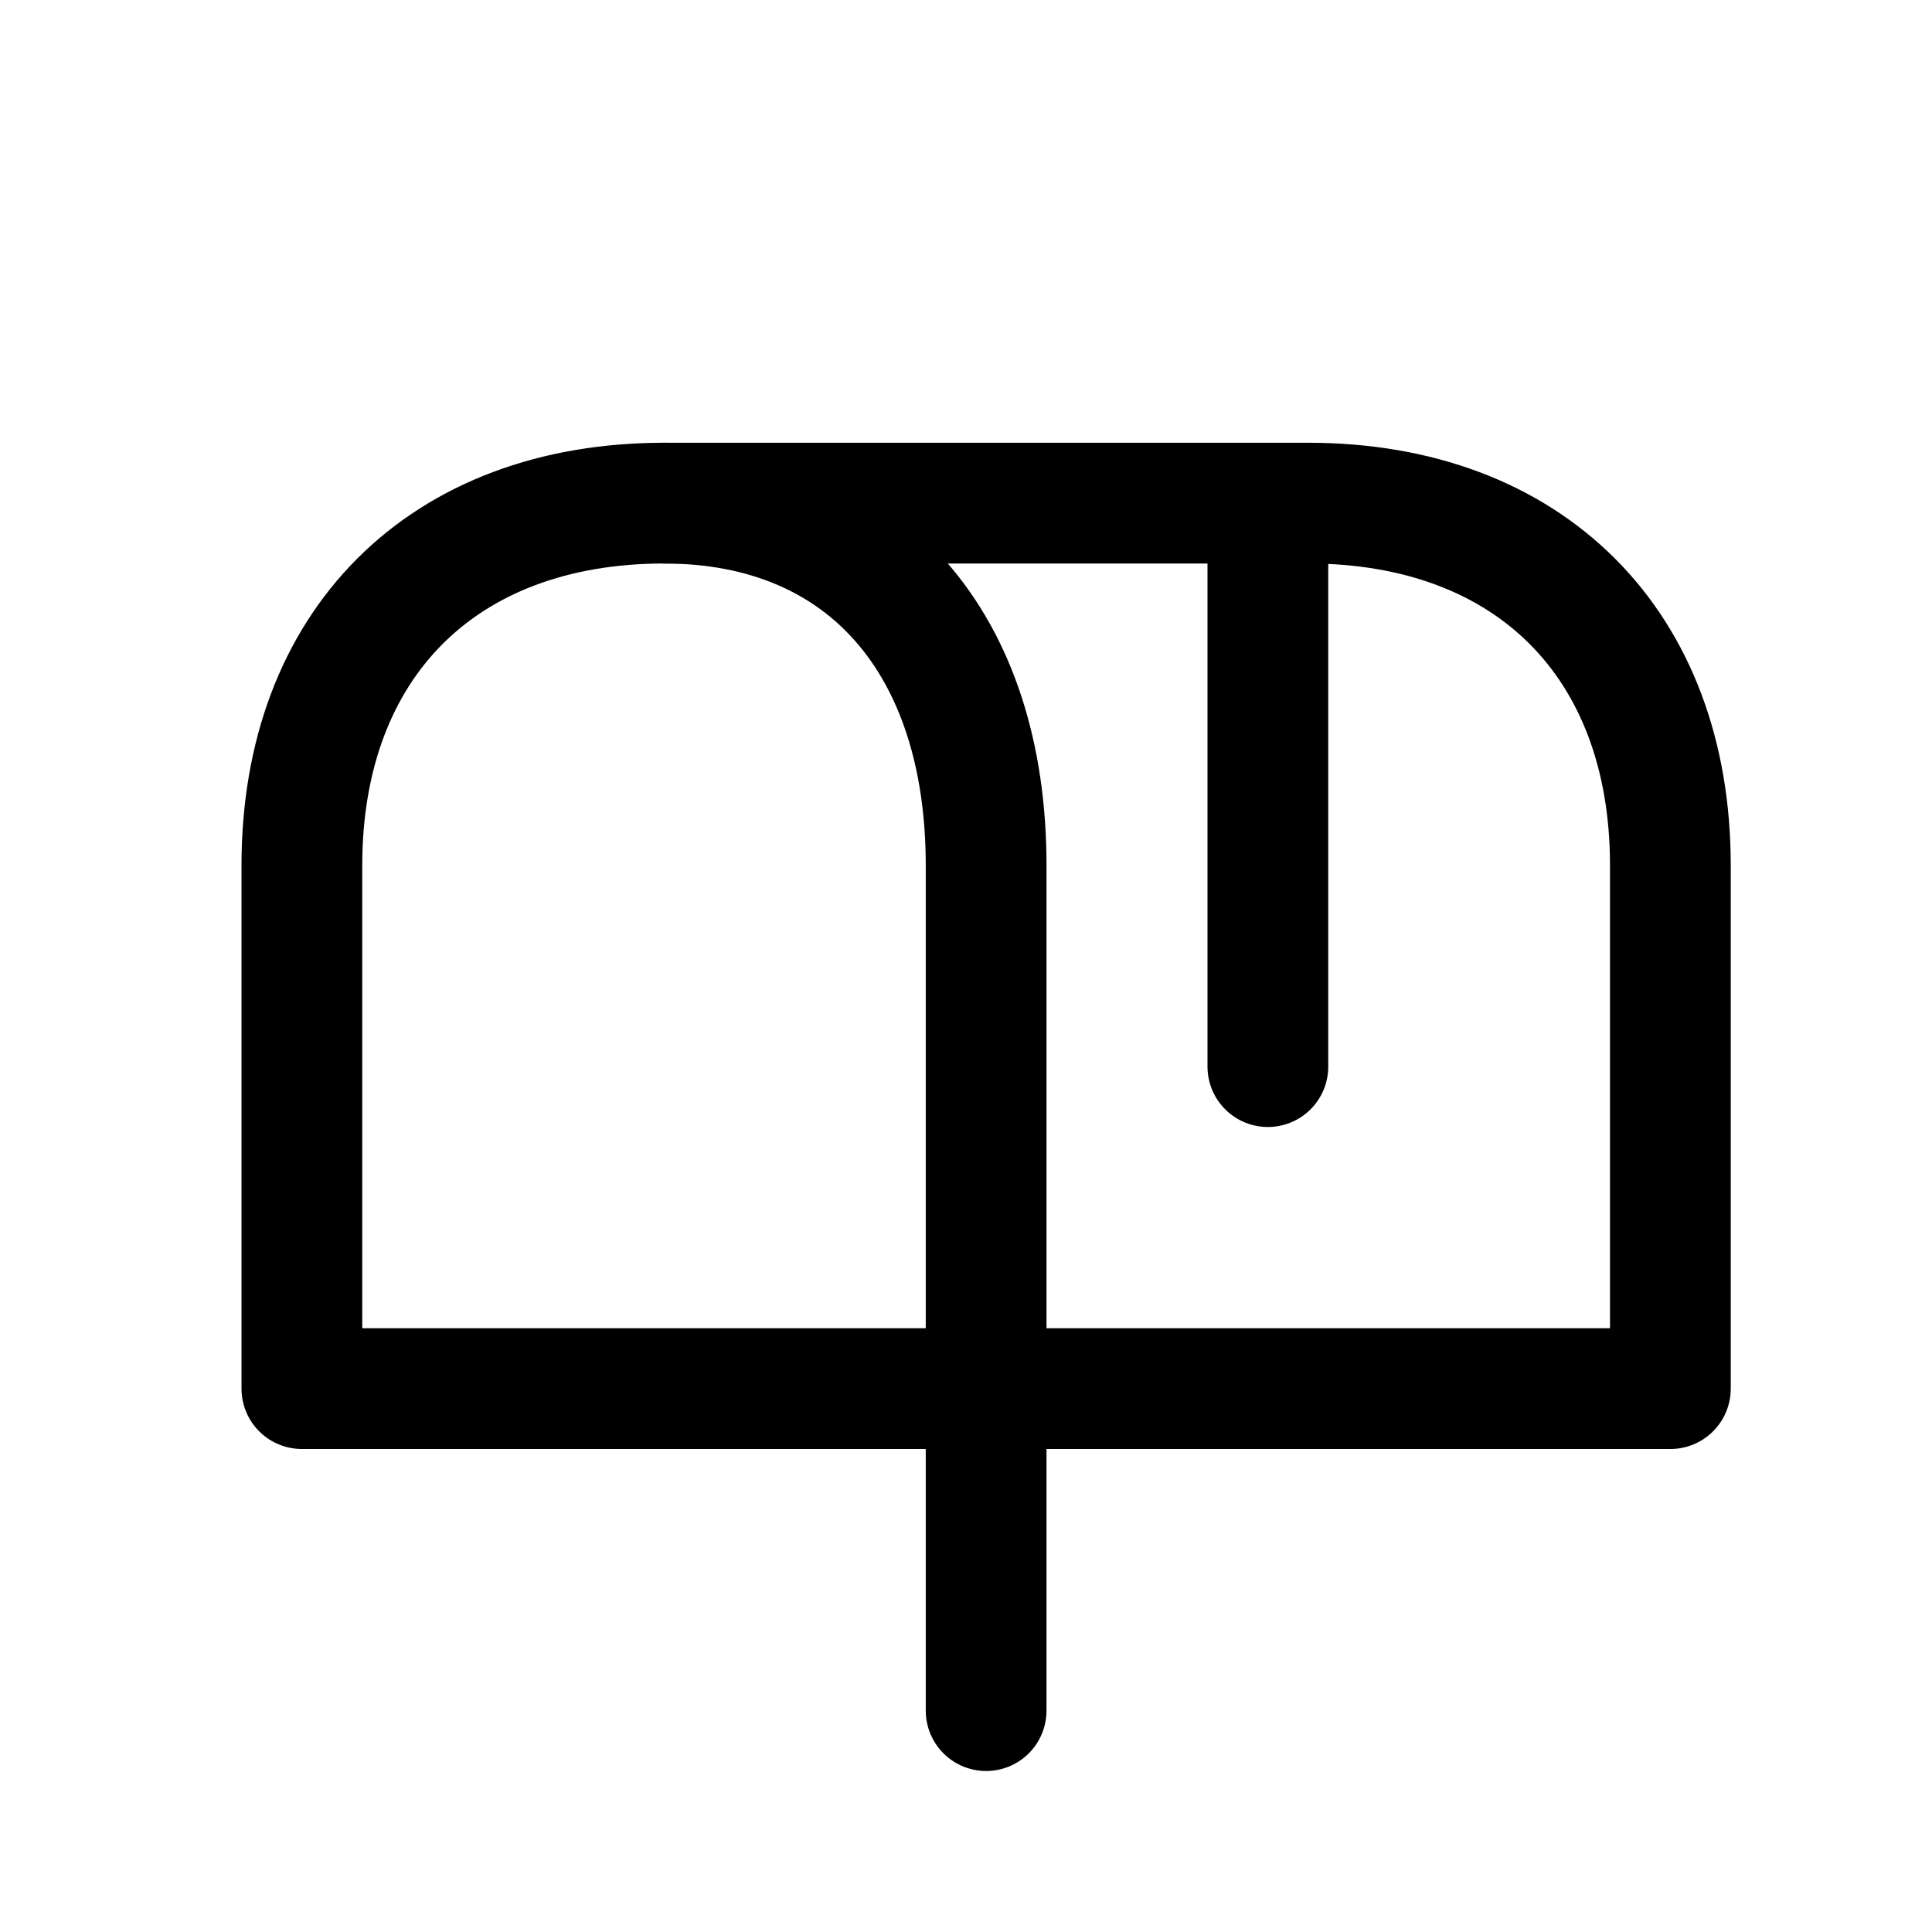
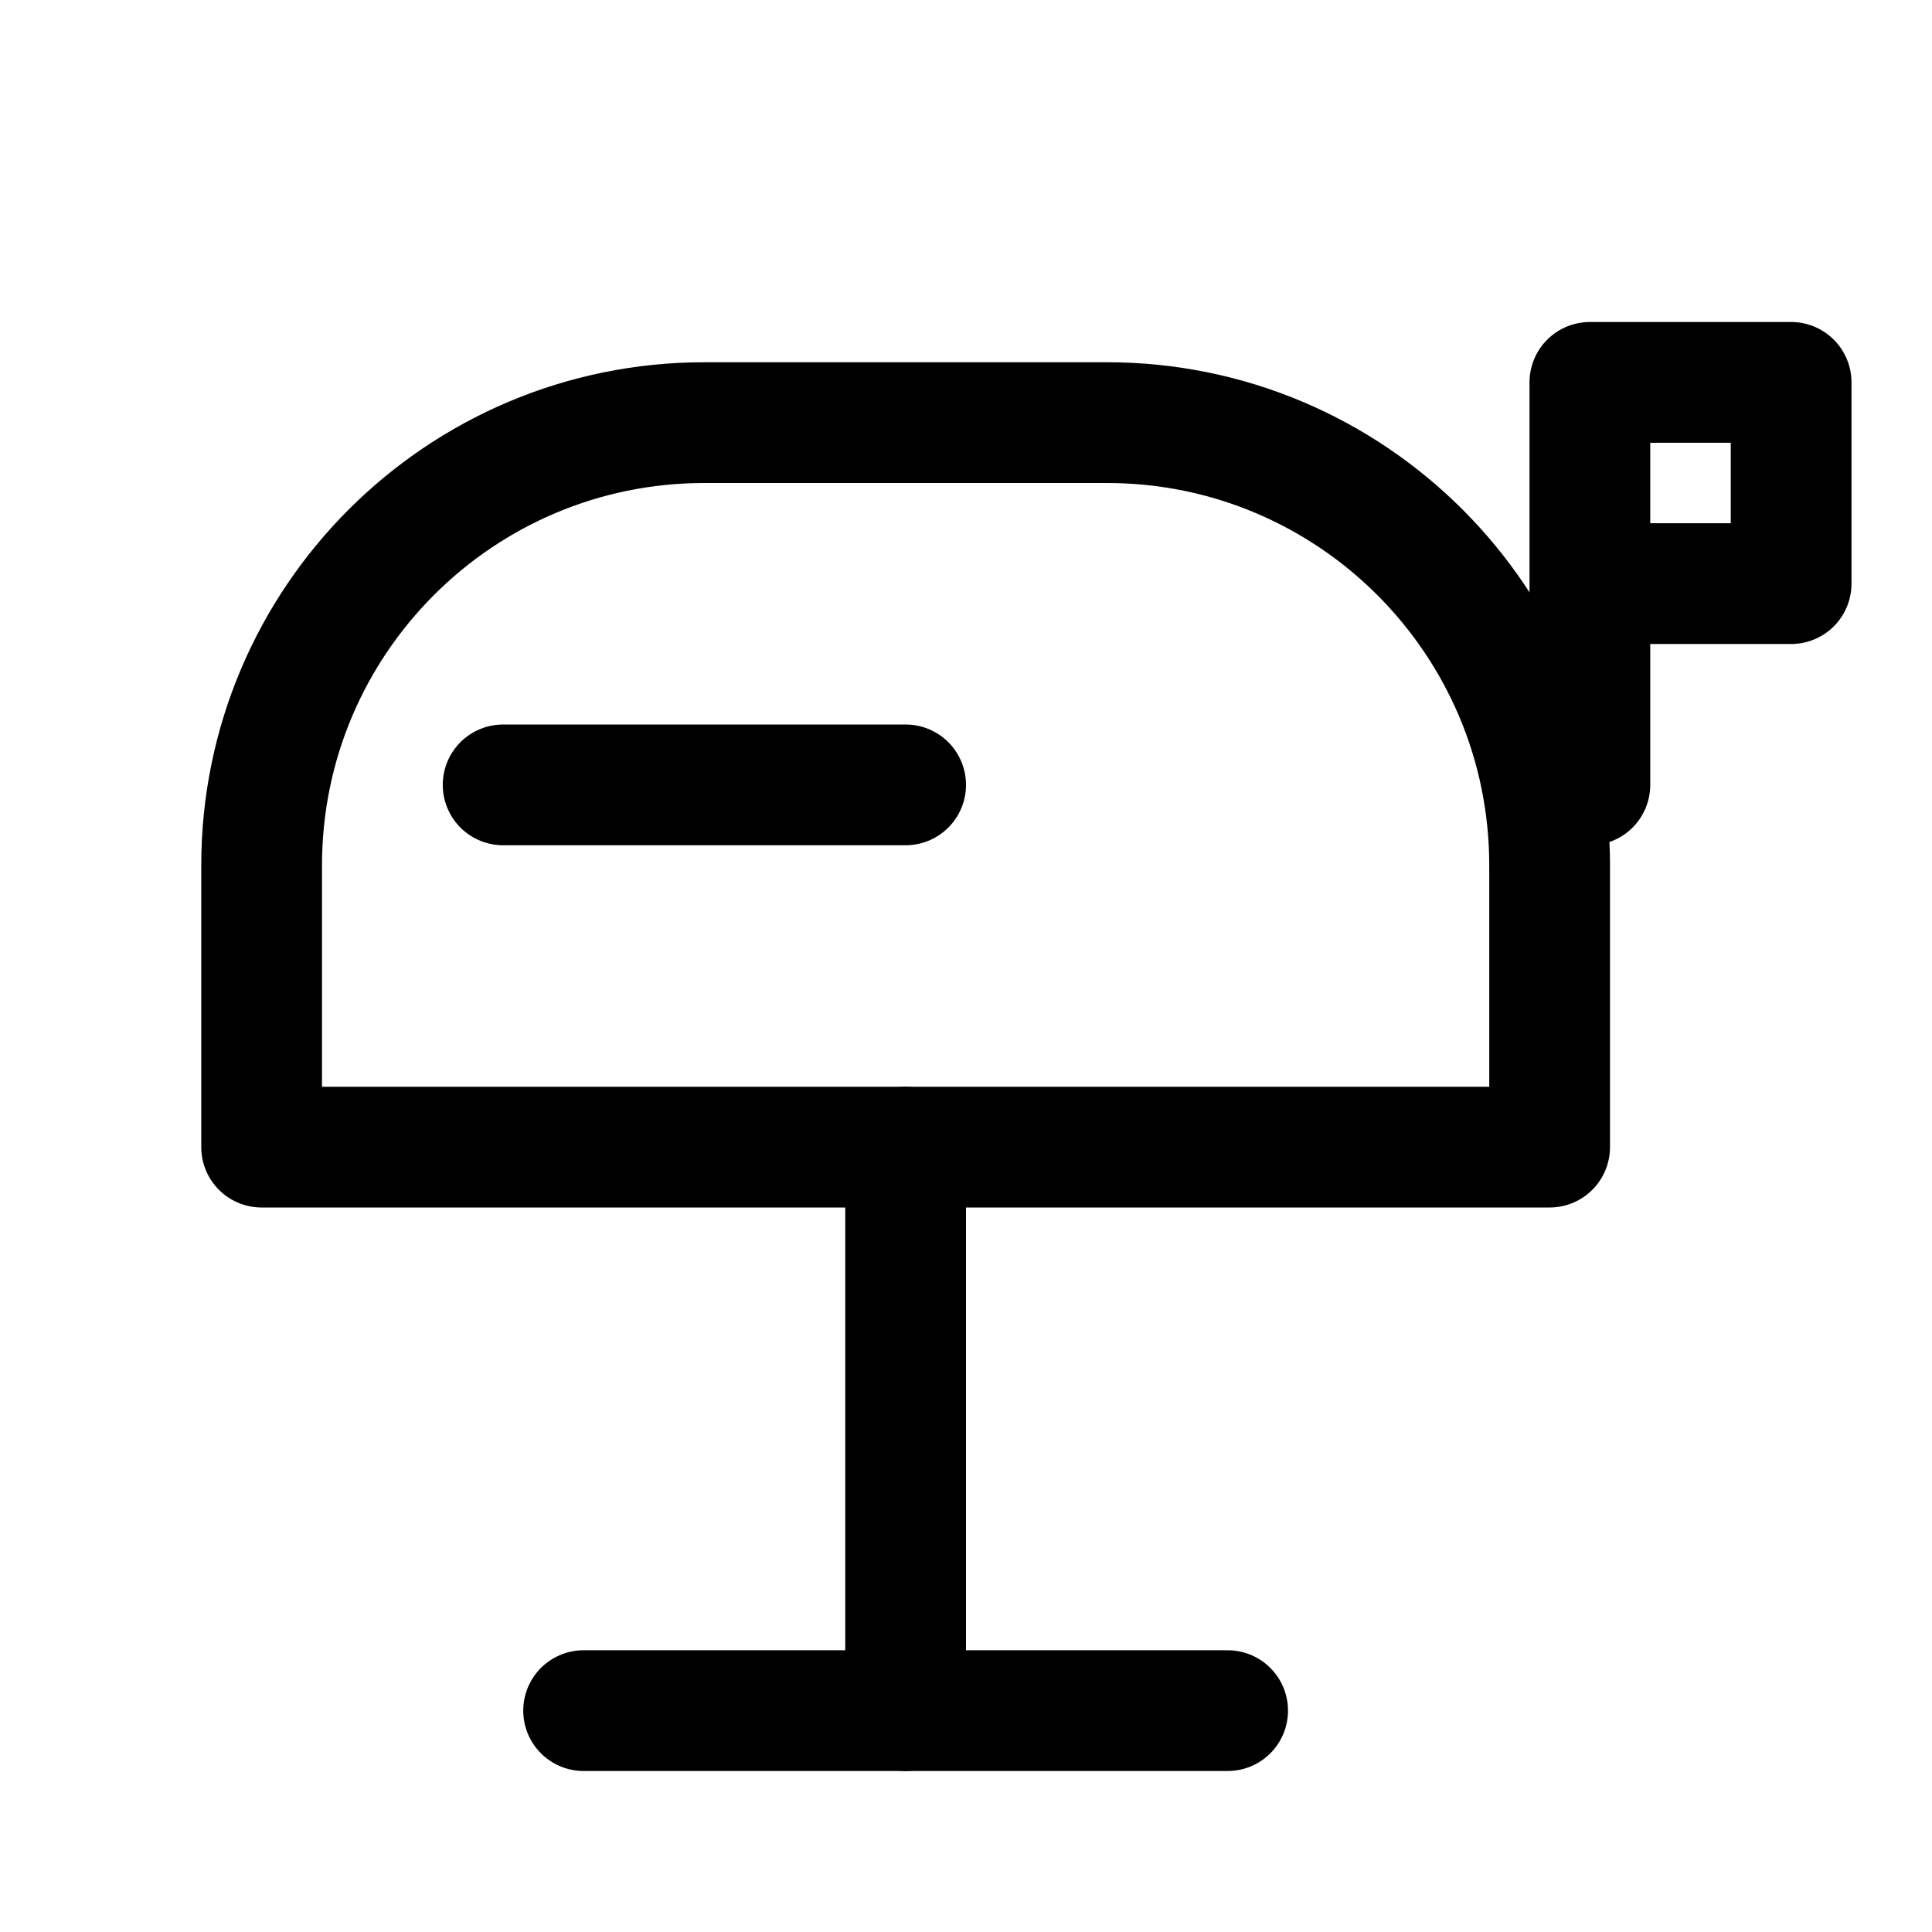
<svg xmlns="http://www.w3.org/2000/svg" width="24" height="24" viewBox="0 0 24 24" fill="none" stroke="currentColor" stroke-width="1.5" stroke-linecap="round" stroke-linejoin="round">
-   <path d="M8.25 6.25h8c2.75 0 4.5 1.75 4.5 4.5v6.5h-17v-6.5c0-2.75 1.75-4.5 4.5-4.5" />
-   <path d="M8.25 6.25c2.5 0 4 1.75 4 4.5v6.5" />
-   <path d="M12.25 17.25v4" />
-   <path d="M15.75 13.25V6.5" />
+   <path d="M3.25 14.25v-3.5a5.5 5.5 0 0 1 5.5-5.5h5a5.5 5.5 0 0 1 5.5 5.5v3.5z" />
+   <path d="M11.25 14.25v7" />
+   <path d="M7.25 21.25h8" />
+   <path d="M19.75 9.75v-5h2.5v2.5h-2.5" />
+   <path d="M6.25 9.75h5" />
</svg>
